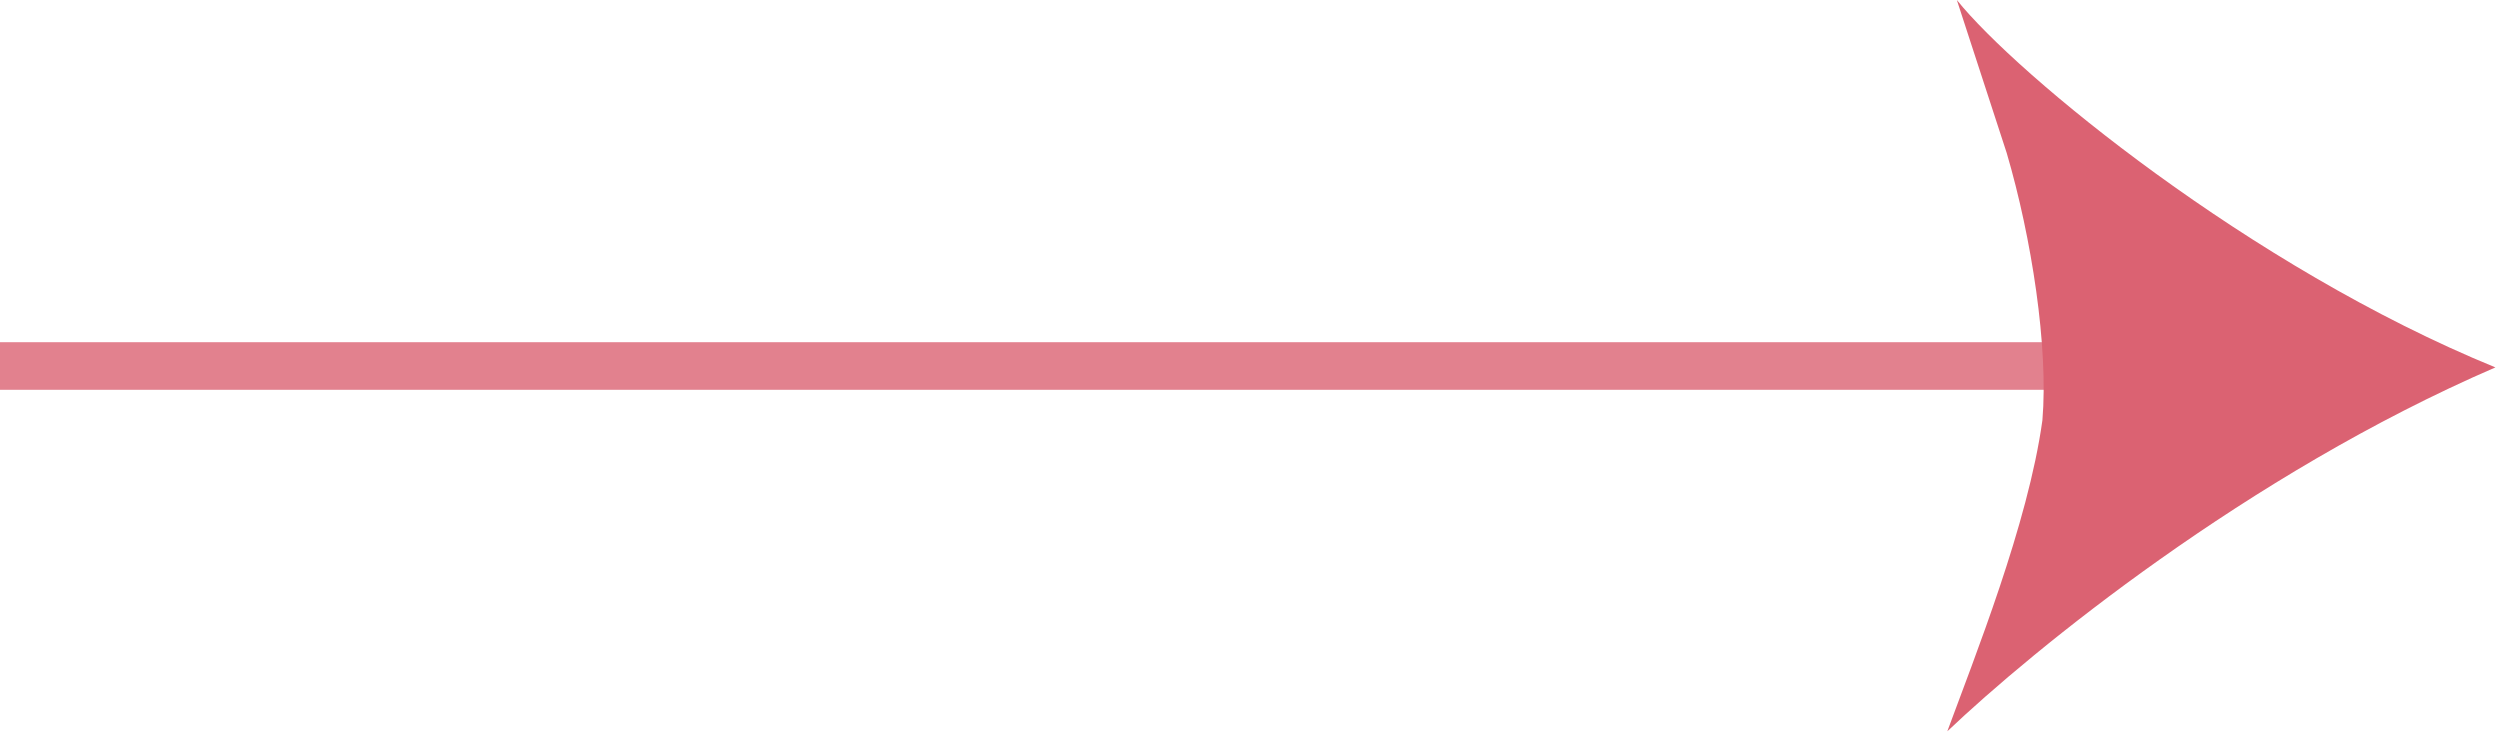
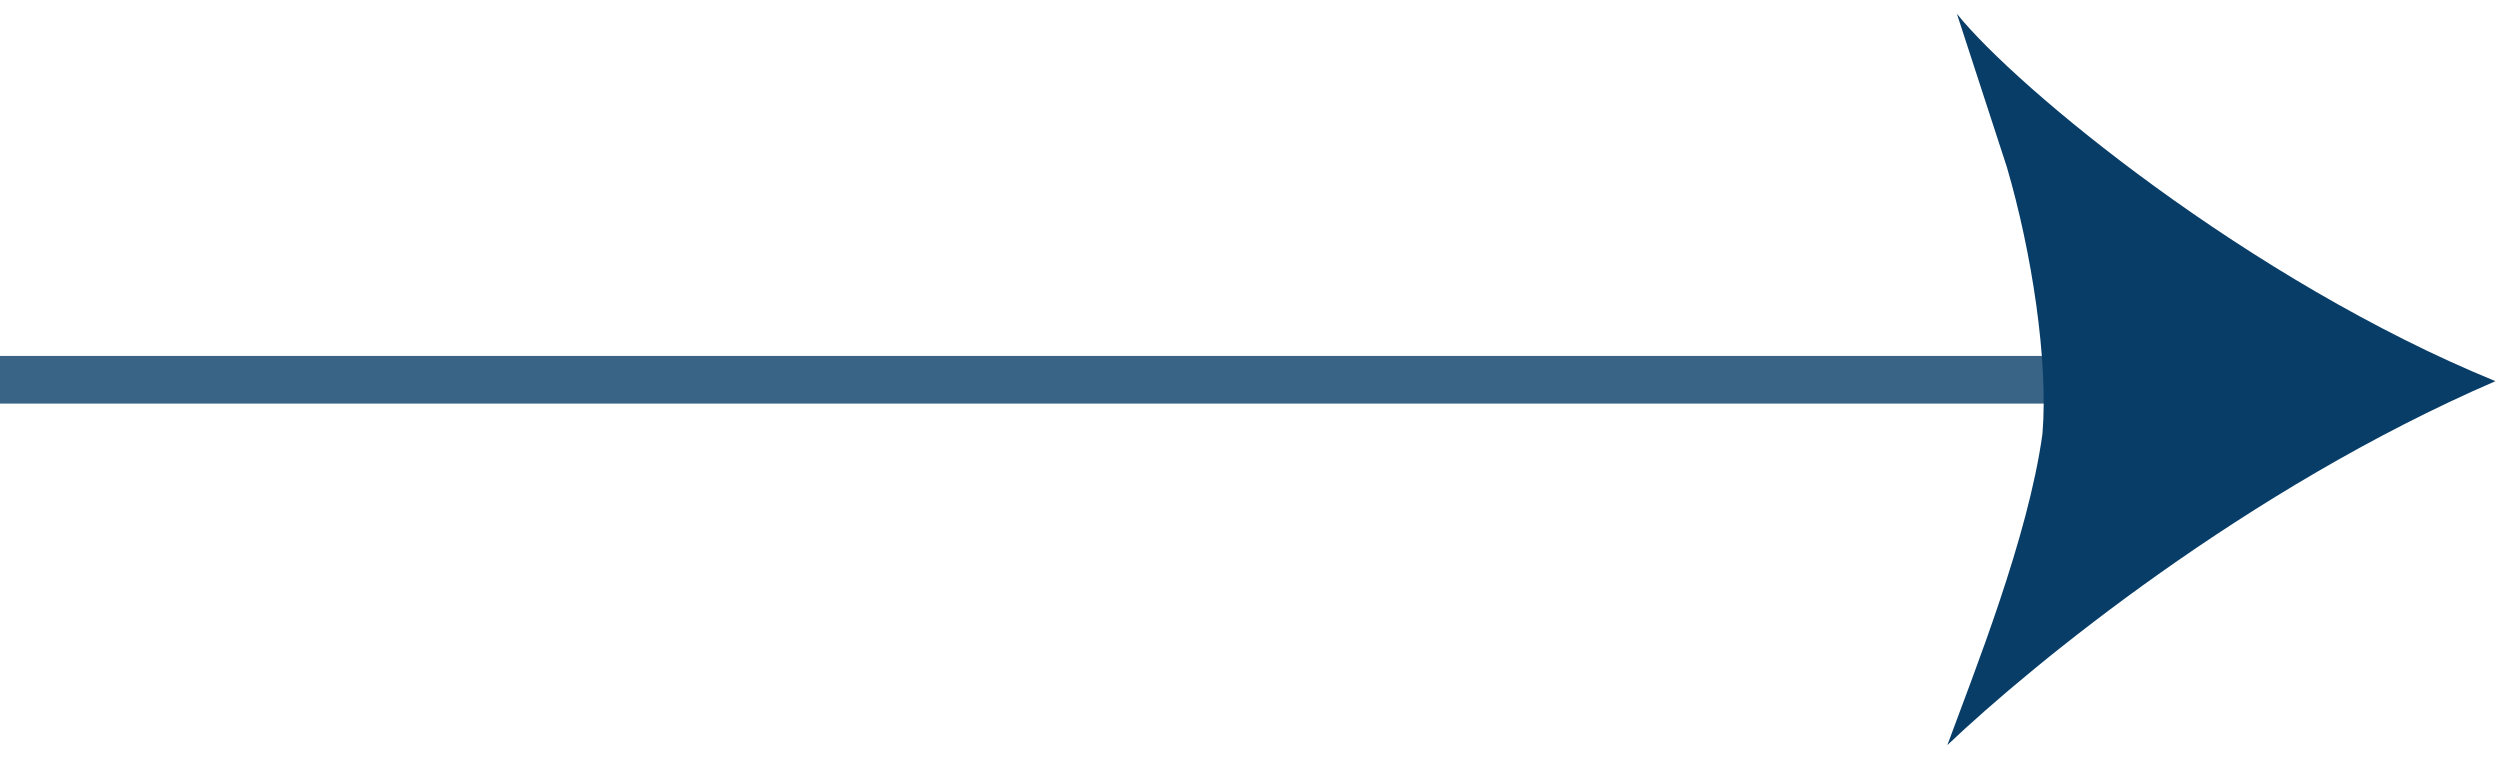
- <svg xmlns="http://www.w3.org/2000/svg" width="105" height="31" viewBox="0 0 105 31" fill="none">
-   <path opacity="0.8" d="M0 15.372H100M100 15.372L87.5 7.432M100 15.372L87.5 23.286" stroke="#DB6272" stroke-width="2" />
-   <path d="M104.807 15.431C94.473 11.204 84.698 3.128 82.187 5.41268e-05L84.283 6.43C85.331 9.995 86.038 14.593 85.781 17.65C85.178 22.014 82.92 27.633 81.787 30.715C85.384 27.299 94.362 19.945 104.807 15.431Z" fill="#DB6272" />
+ <svg xmlns="http://www.w3.org/2000/svg" width="105" height="32" viewBox="0 0 105 32" fill="none">
+   <path opacity="0.8" d="M0 15.95H100M100 15.95L87.5 8.01M100 15.95L87.5 23.863" stroke="#083D68" stroke-width="2" />
+   <path d="M104.809 16.009C94.475 11.781 84.7 3.706 82.189 0.578L84.285 7.007C85.333 10.572 86.04 15.171 85.782 18.228C85.18 22.592 82.922 28.21 81.789 31.293C85.386 27.877 94.364 20.523 104.809 16.009Z" fill="#083D68" />
</svg>
